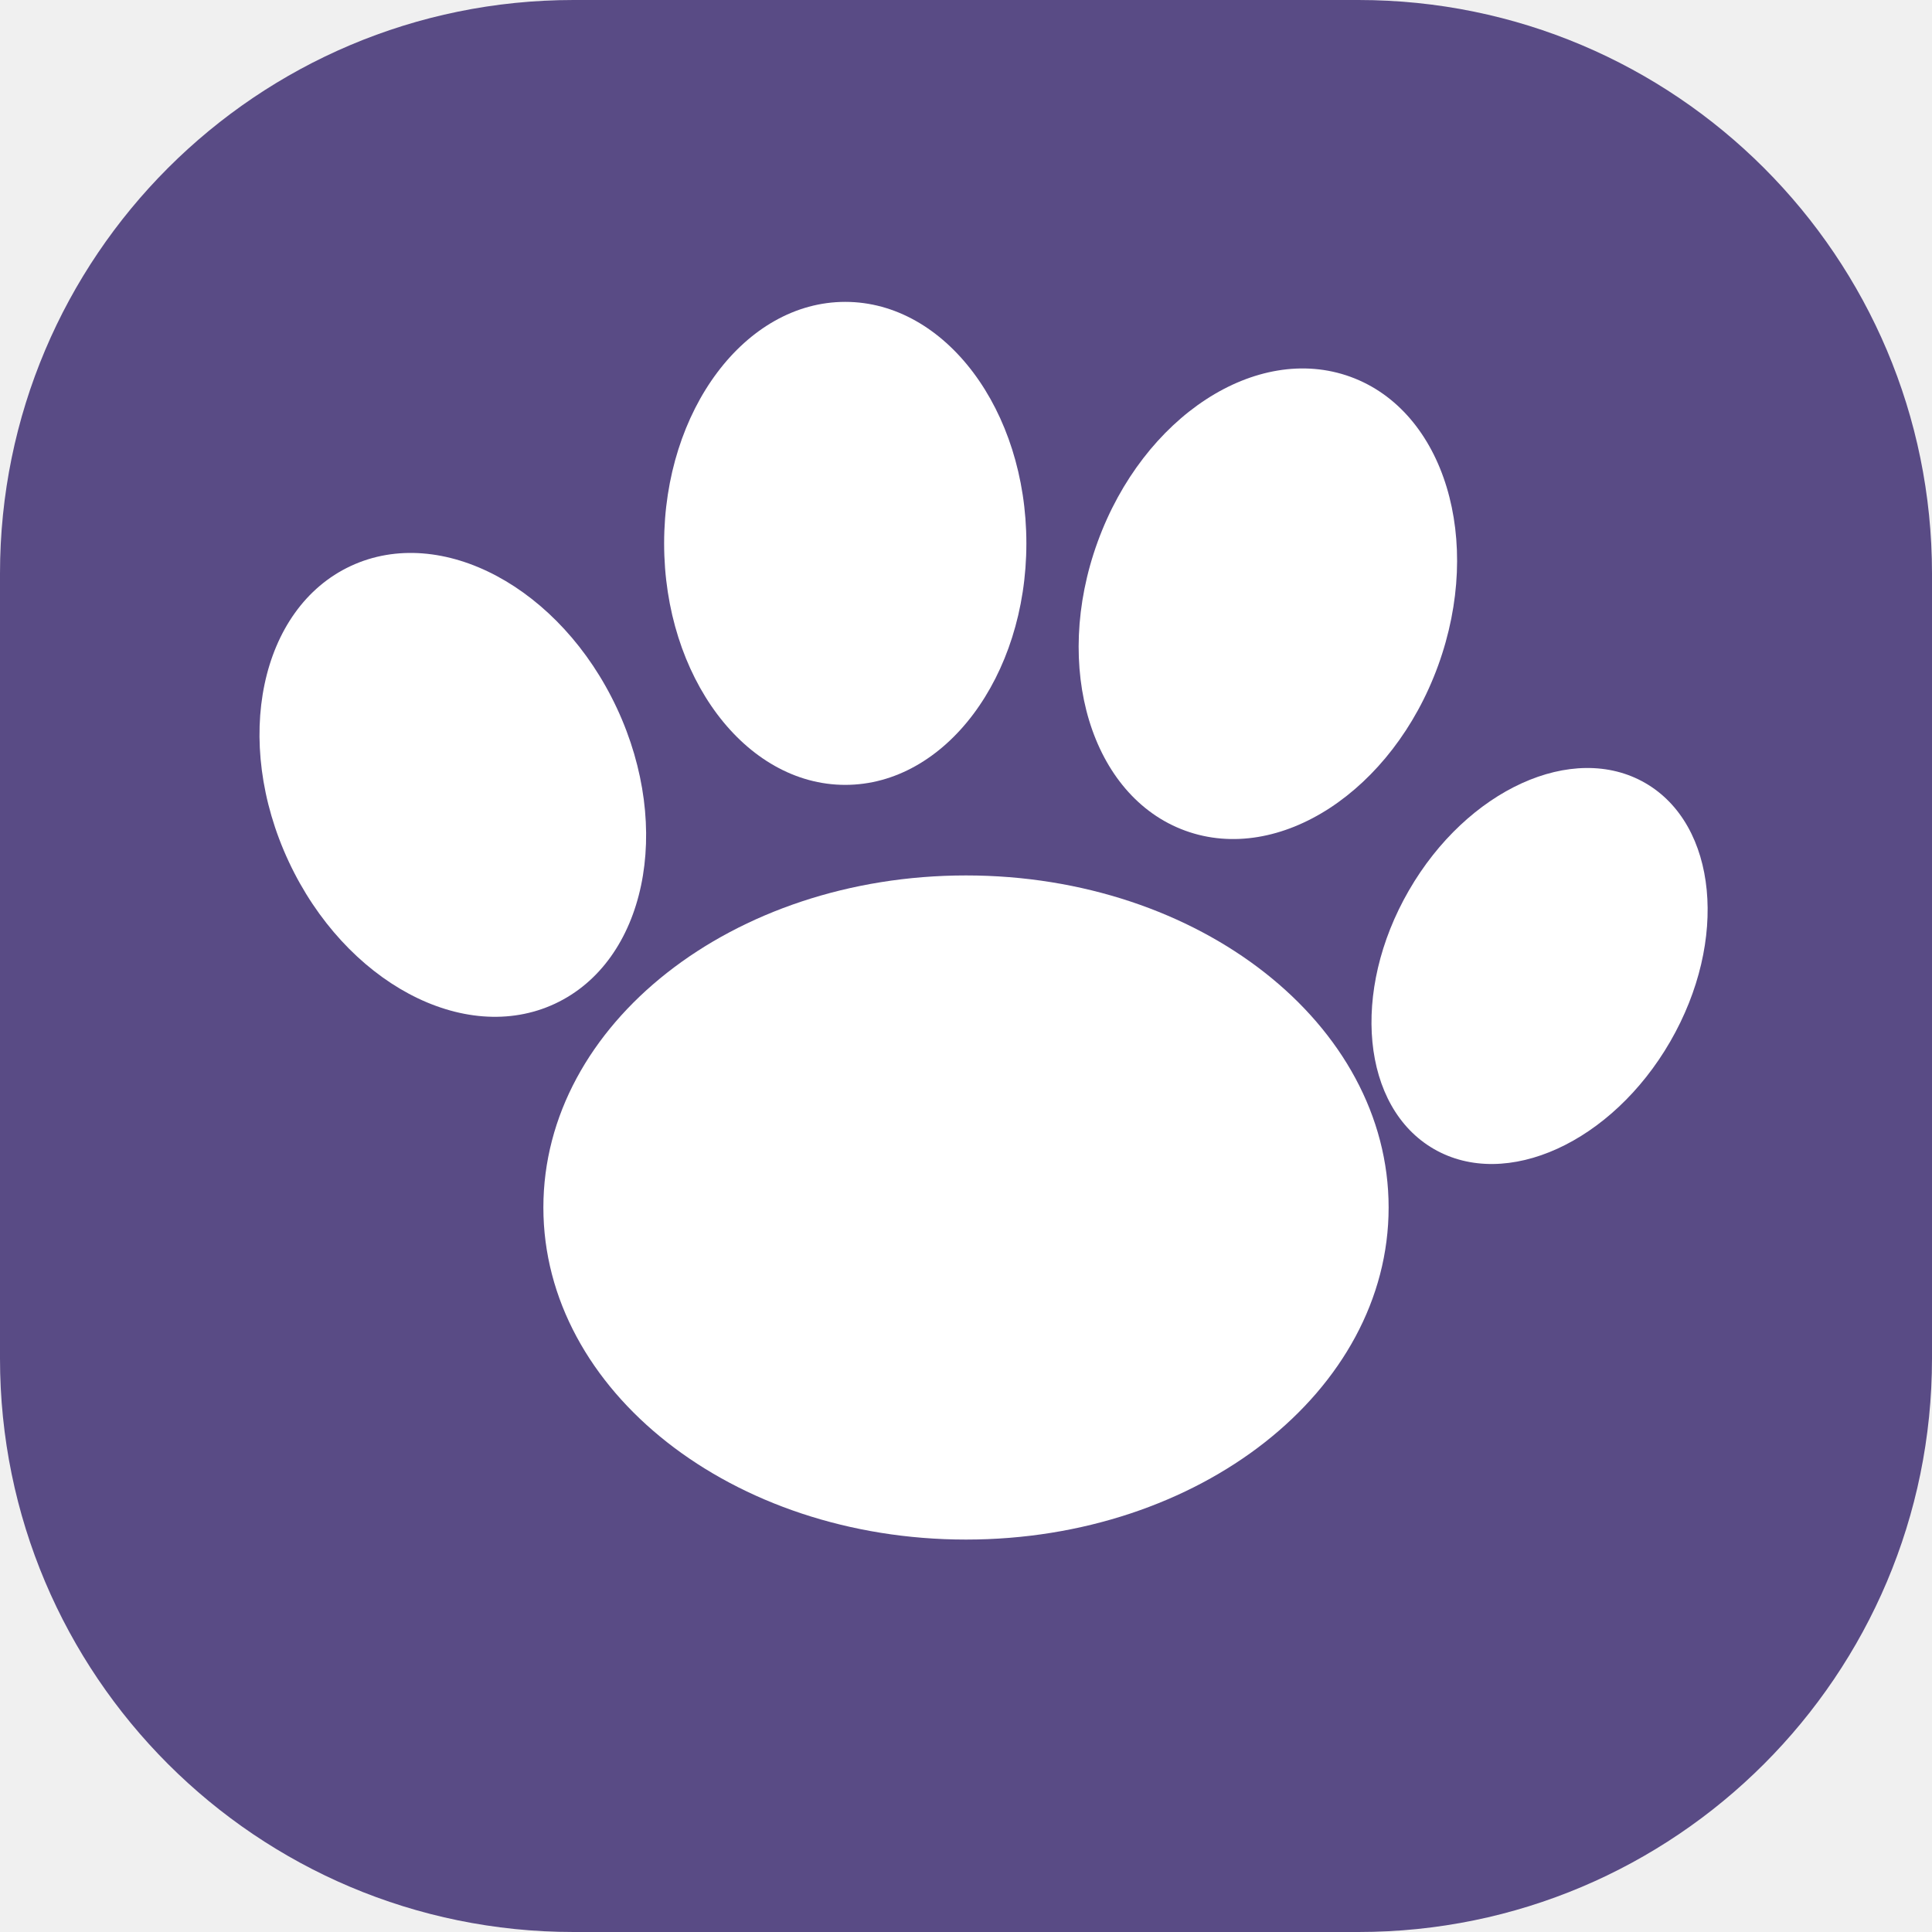
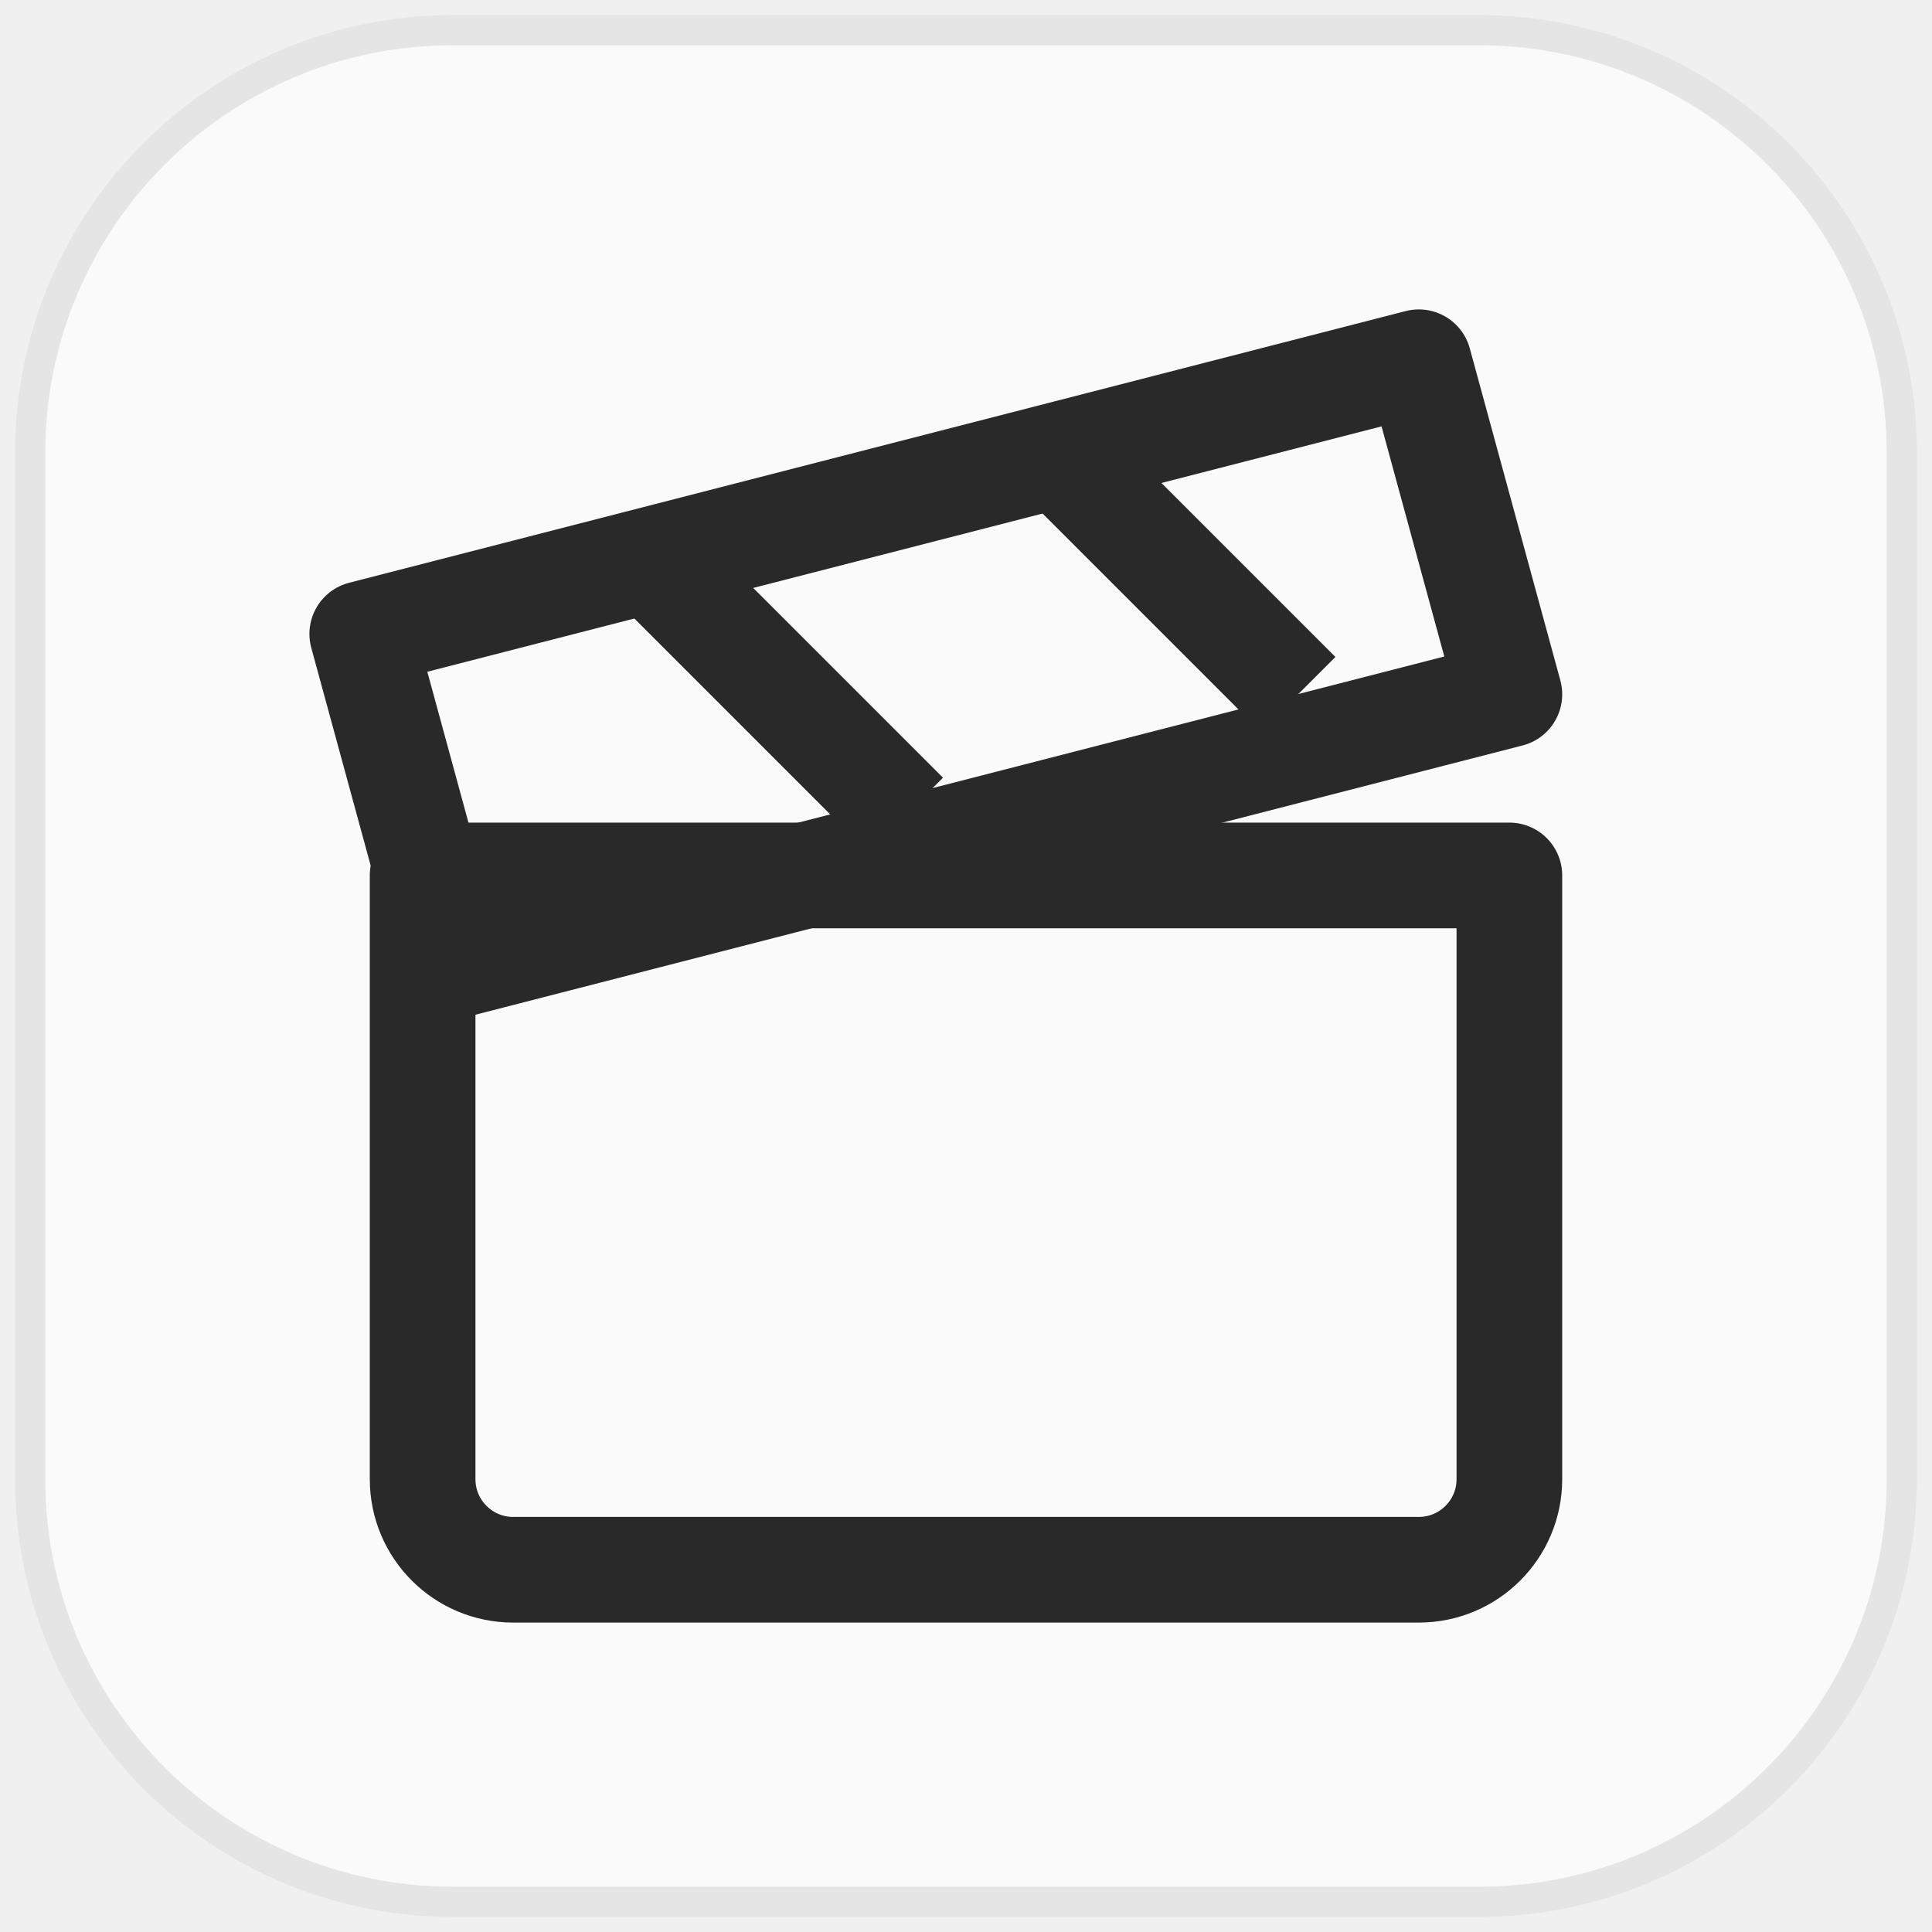
<svg xmlns="http://www.w3.org/2000/svg" viewBox="0 0 64 64">
-   <rect width="64" height="64" rx="19" fill="#594b85" />
-   <g fill="#fff">
-     <ellipse cx="32" cy="40" rx="14" ry="11" />
-     <ellipse cx="15" cy="26" rx="6" ry="8" transform="rotate(-25 15 26)" />
-     <ellipse cx="28" cy="18" rx="6" ry="8" />
-     <ellipse cx="42" cy="20" rx="6" ry="8" transform="rotate(20 42 20)" />
-     <ellipse cx="51" cy="32" rx="5" ry="7" transform="rotate(30 51 32)" />
+   <rect x="1" y="1" width="62" height="62" rx="14" fill="#fafafa" stroke="#e5e5e5" />
+   <g fill="none" stroke="#292929" stroke-width="3.5" stroke-linejoin="round">
+     <path d="M14 29h36v20a3 3 0 0 1-3 3H17a3 3 0 0 1-3-3Z" />
+     <path d="m12 21 35-9 3 11-35 9Z" />
+     <path d="m22 19 8 8m5-12 8 8" />
  </g>
</svg>
